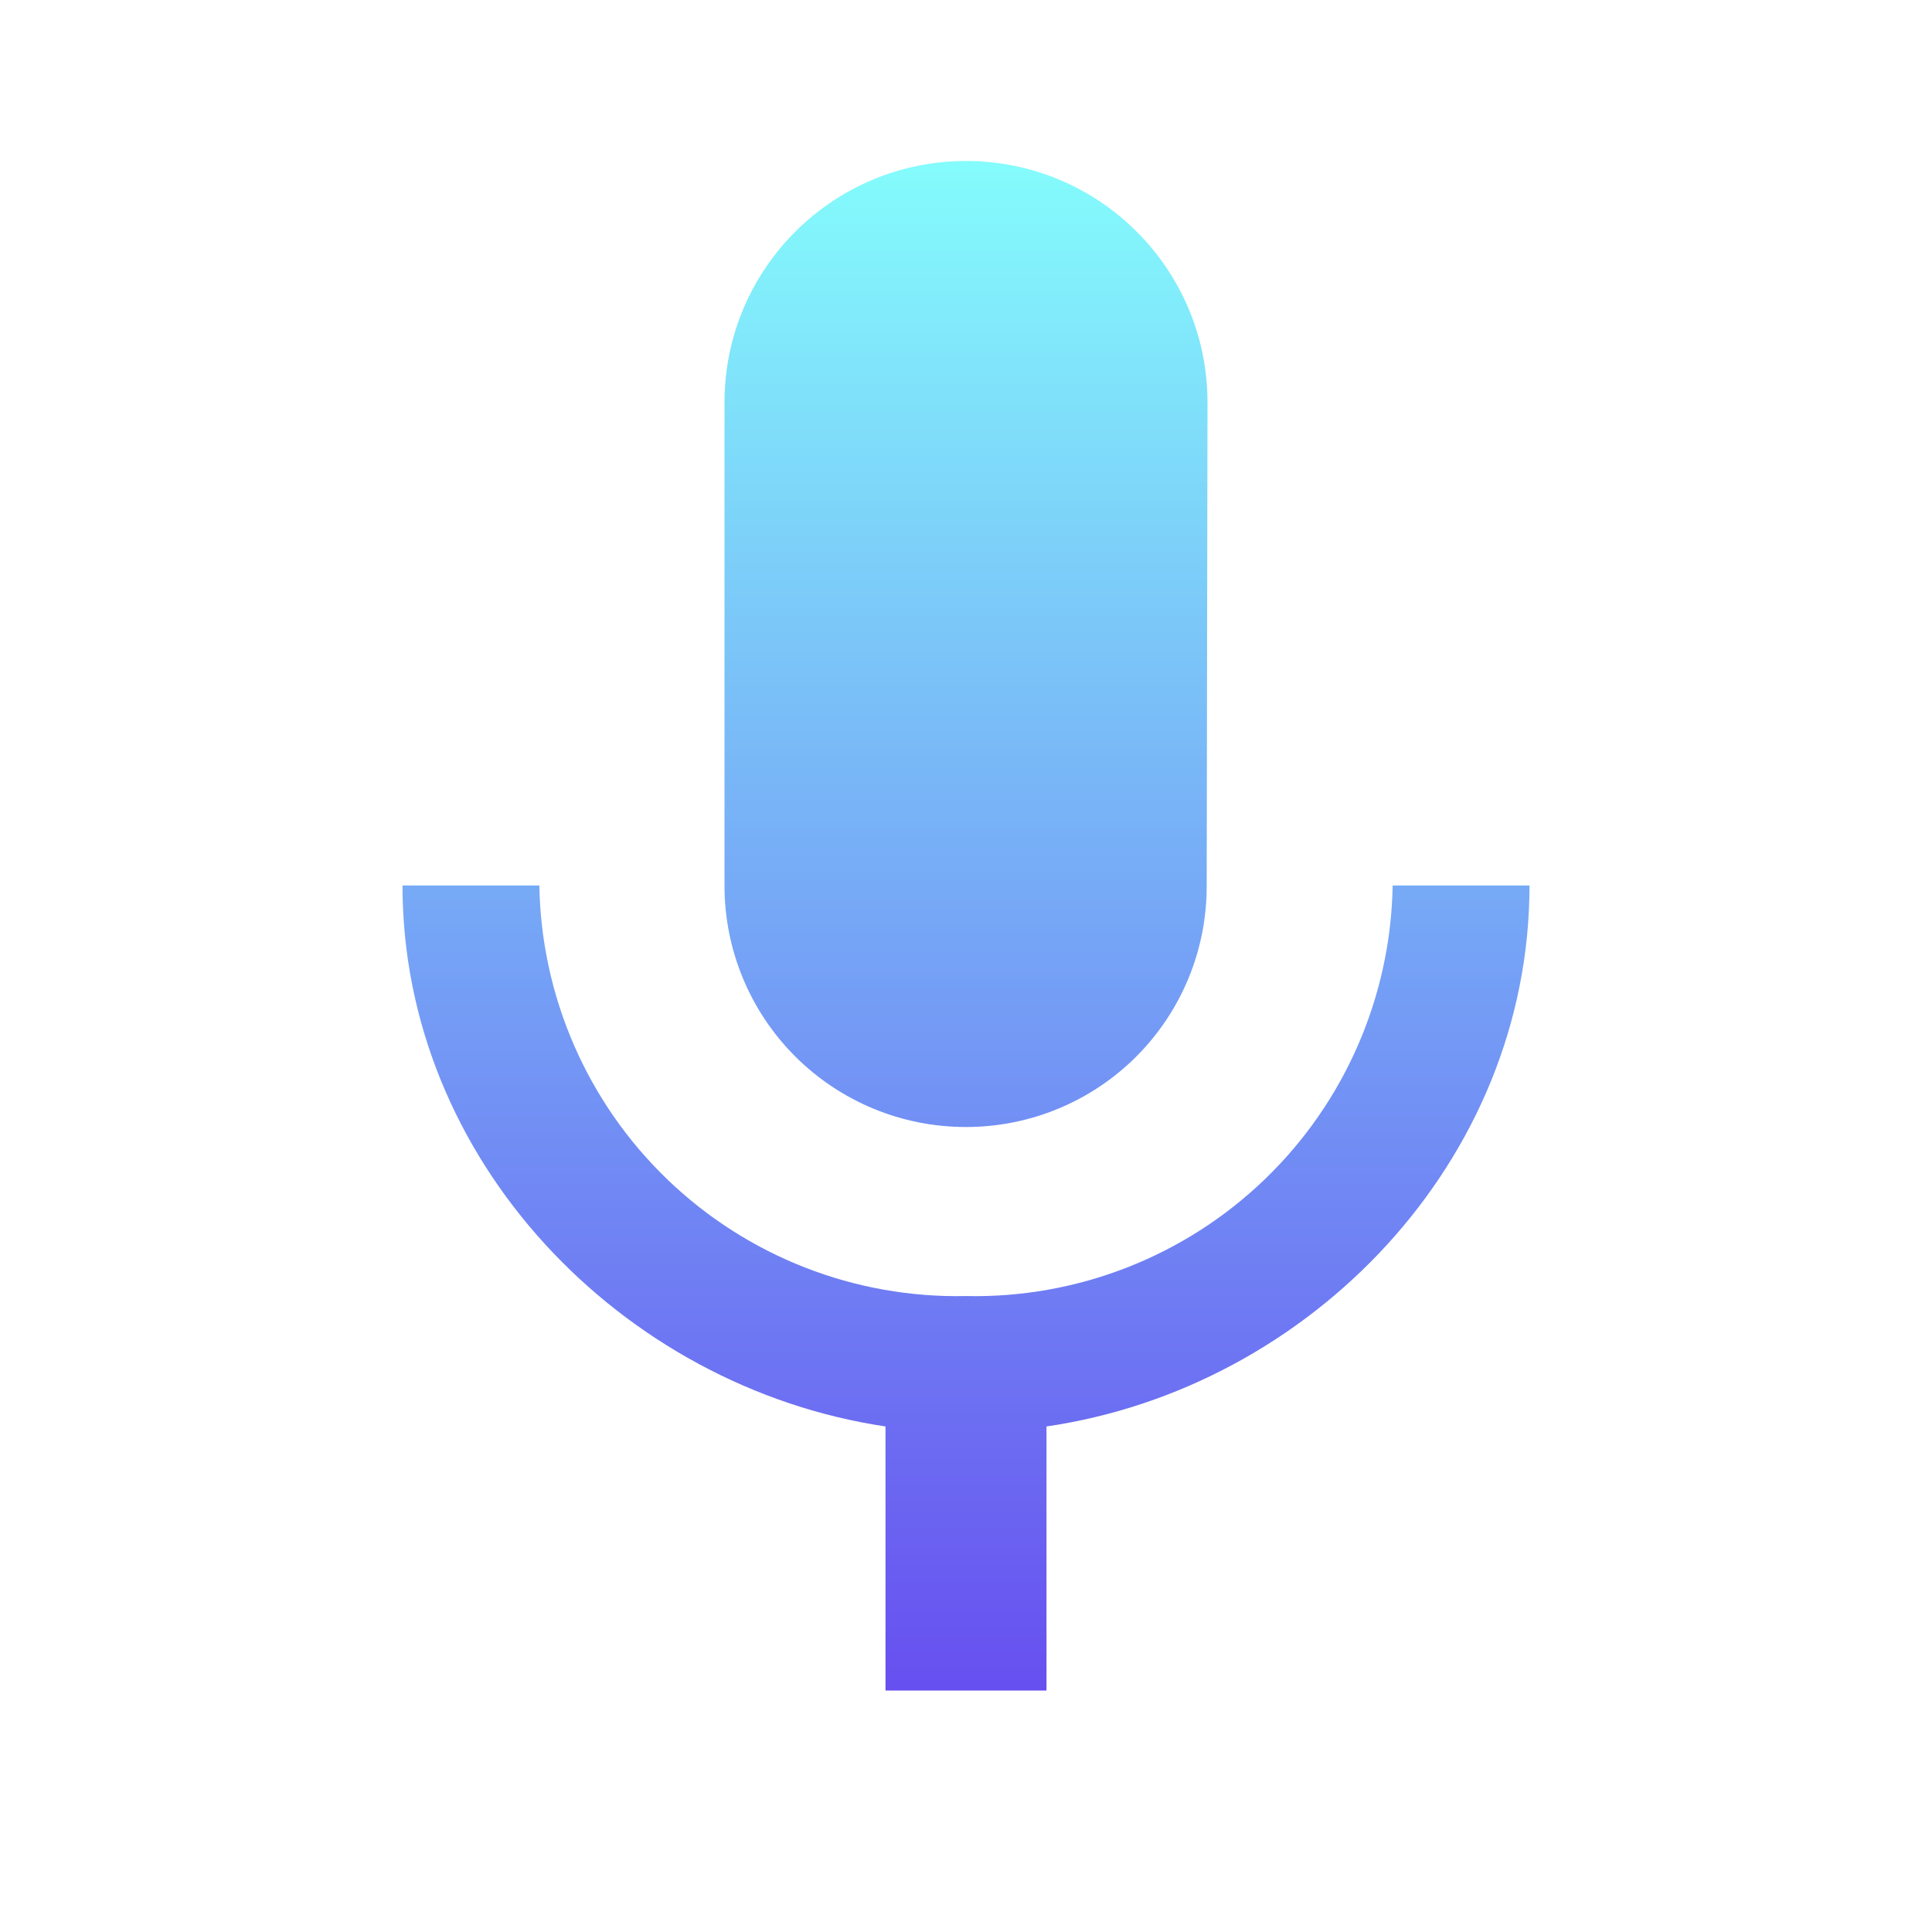
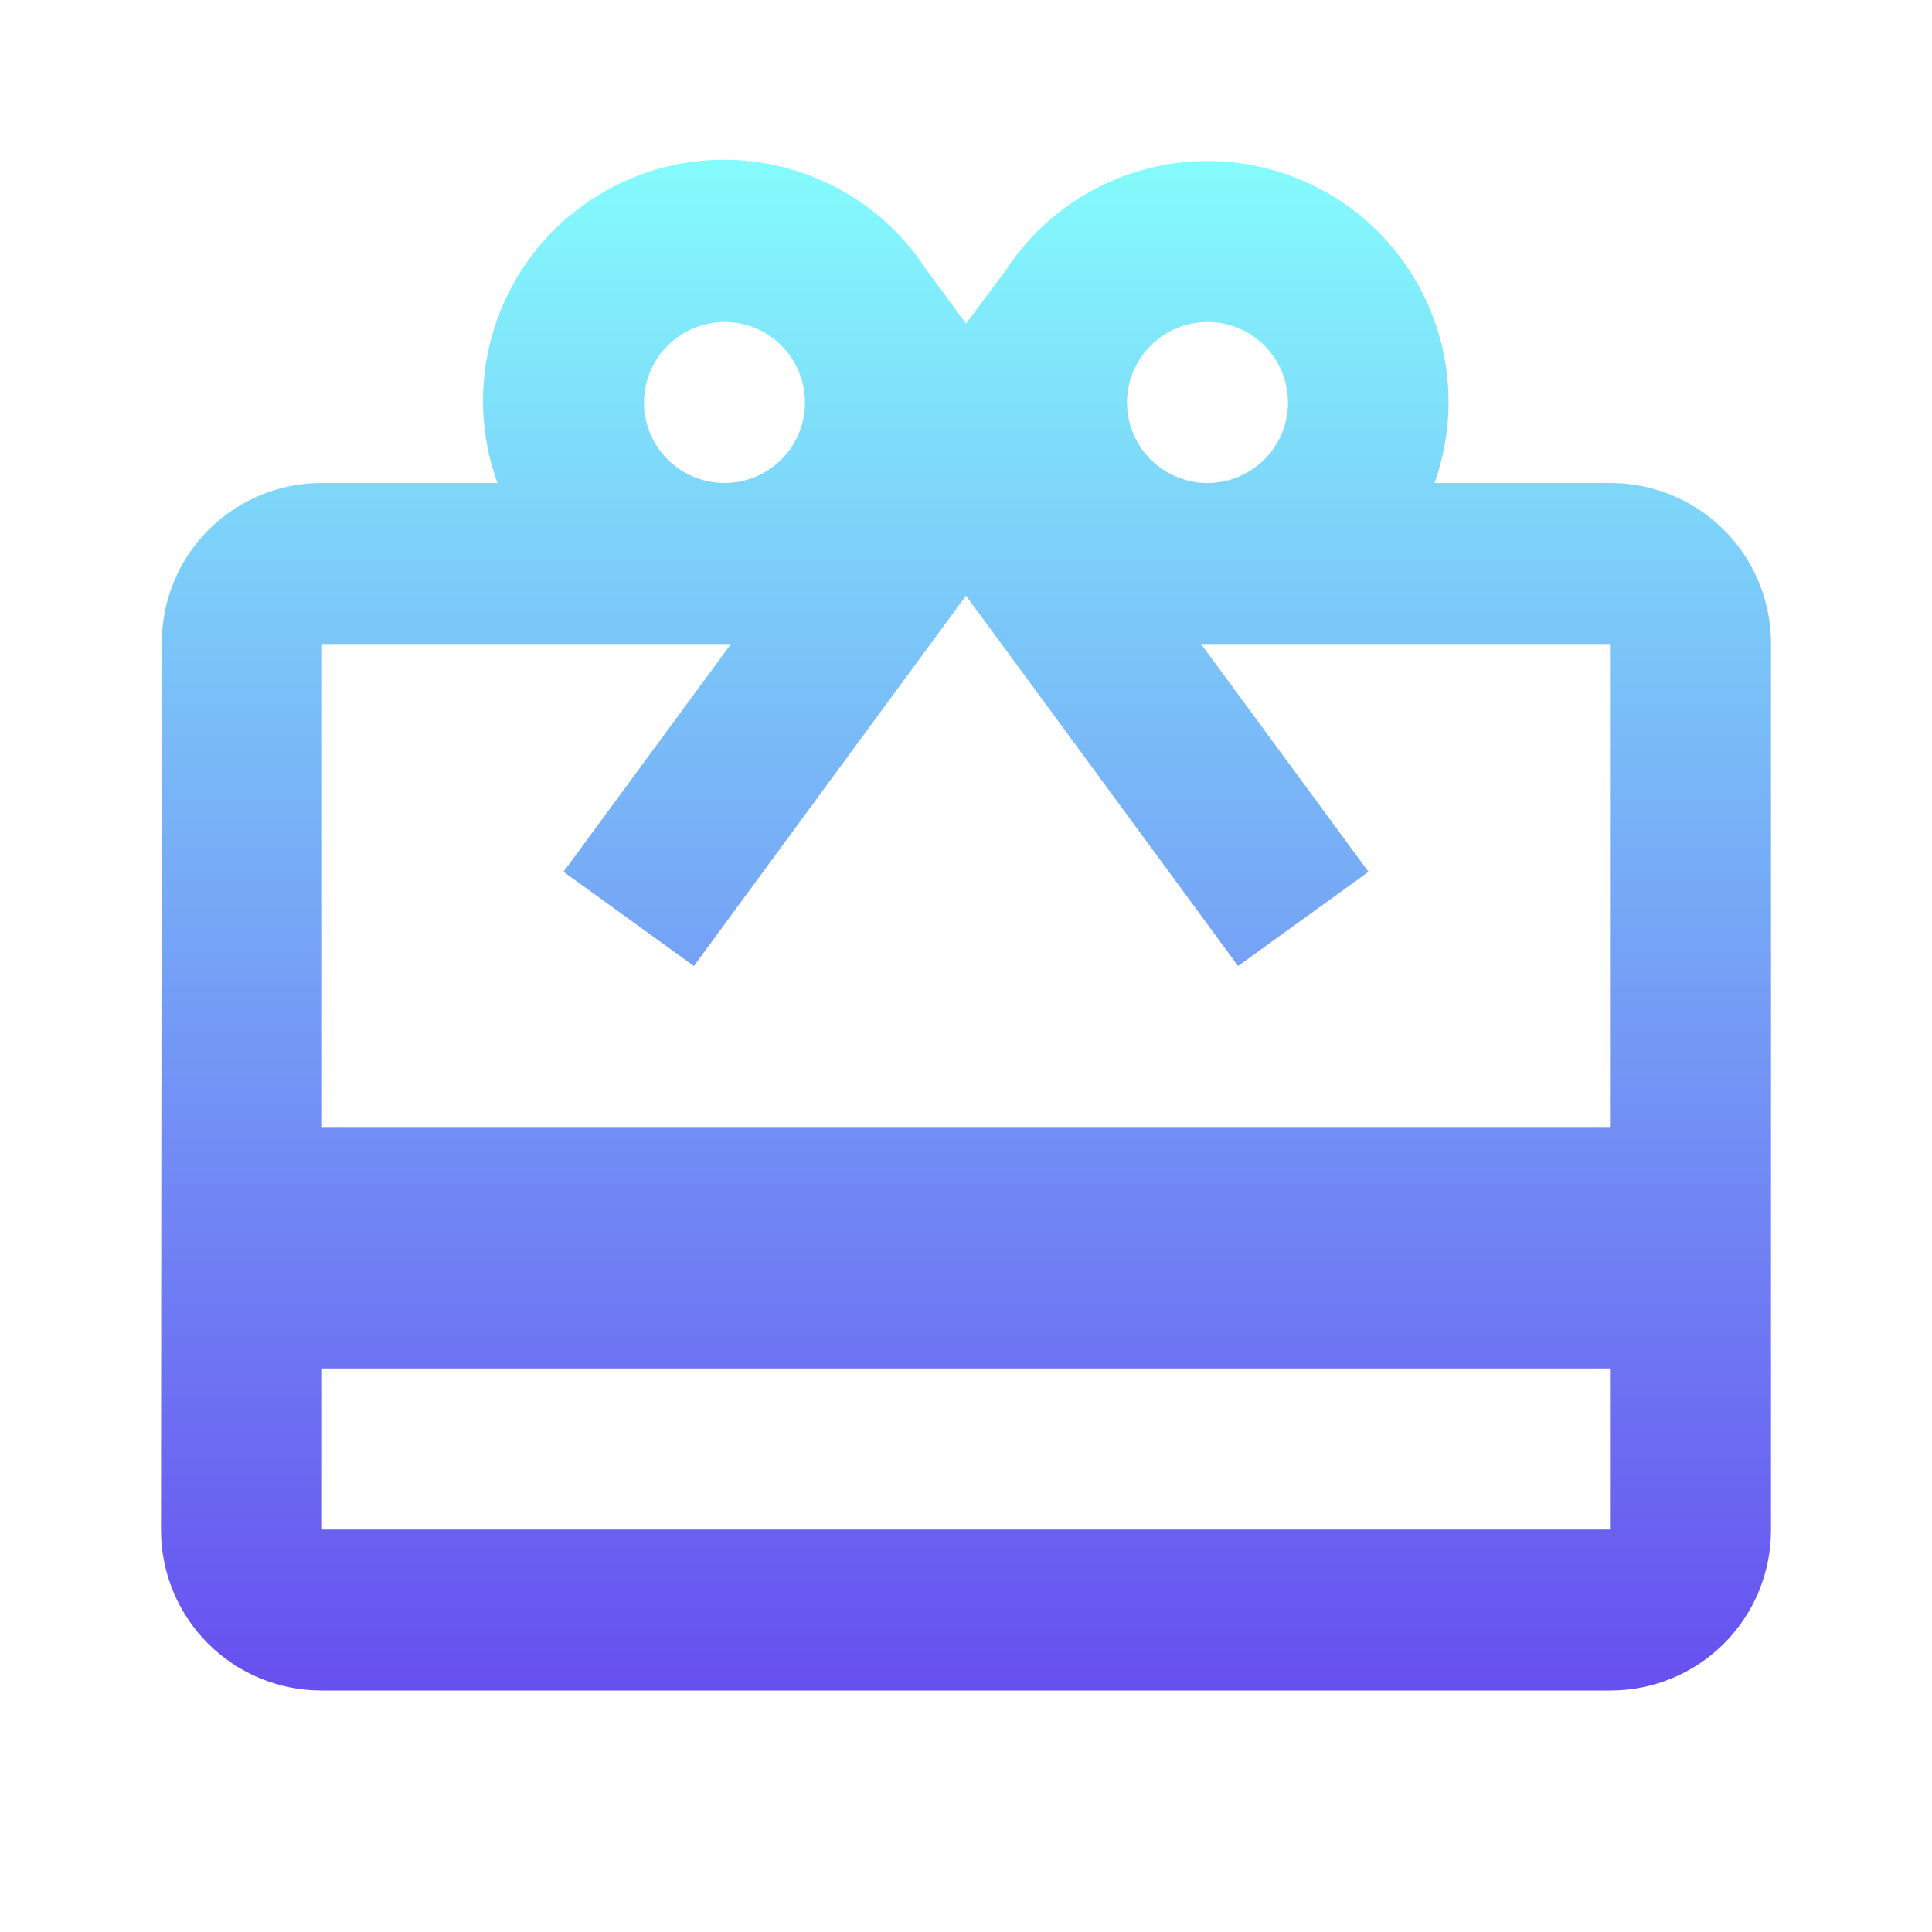
<svg xmlns="http://www.w3.org/2000/svg" width="48" height="48">
  <defs>
    <linearGradient id="a" x1=".5" x2=".5" y2="1" gradientUnits="objectBoundingBox">
      <stop offset="0" stop-color="#84fcfc" />
      <stop offset="1" stop-color="#674ff0" />
    </linearGradient>
  </defs>
-   <path data-name="路径 15130" d="M0 0h48v48H0Z" fill="none" />
-   <path data-name="路径 15131" d="M19 26a5.975 5.975 0 0 0 5.98-6L25 8a6 6 0 0 0-12 0v12a5.992 5.992 0 0 0 6 6Zm10.6-6A10.377 10.377 0 0 1 19 30.2 10.377 10.377 0 0 1 8.4 20H5c0 6.82 5.44 12.46 12 13.44V40h4v-6.56c6.56-.96 12-6.6 12-13.44Z" transform="translate(5 2)" fill="url(#a)" />
+   <path data-name="路径 15126" d="M0 0h48v48H0Z" fill="none" />
+   <path data-name="路径 15127" d="M38 10h-4.36A5.986 5.986 0 0 0 23 4.7l-1 1.34-1-1.36A5.988 5.988 0 0 0 10.36 10H6a3.969 3.969 0 0 0-3.98 4L2 36a3.986 3.986 0 0 0 4 4h32a3.986 3.986 0 0 0 4-4V14a3.986 3.986 0 0 0-4-4ZM28 6a2 2 0 1 1-2 2 2.006 2.006 0 0 1 2-2ZM16 6a2 2 0 1 1-2 2 2.006 2.006 0 0 1 2-2Zm22 30H6v-4h32Zm0-10H6V14h10.16L12 19.66 15.24 22 20 15.52l2-2.72 2 2.72L28.76 22 32 19.66 27.84 14H38Z" transform="translate(2 2)" fill="url(#a)" />
</svg>
